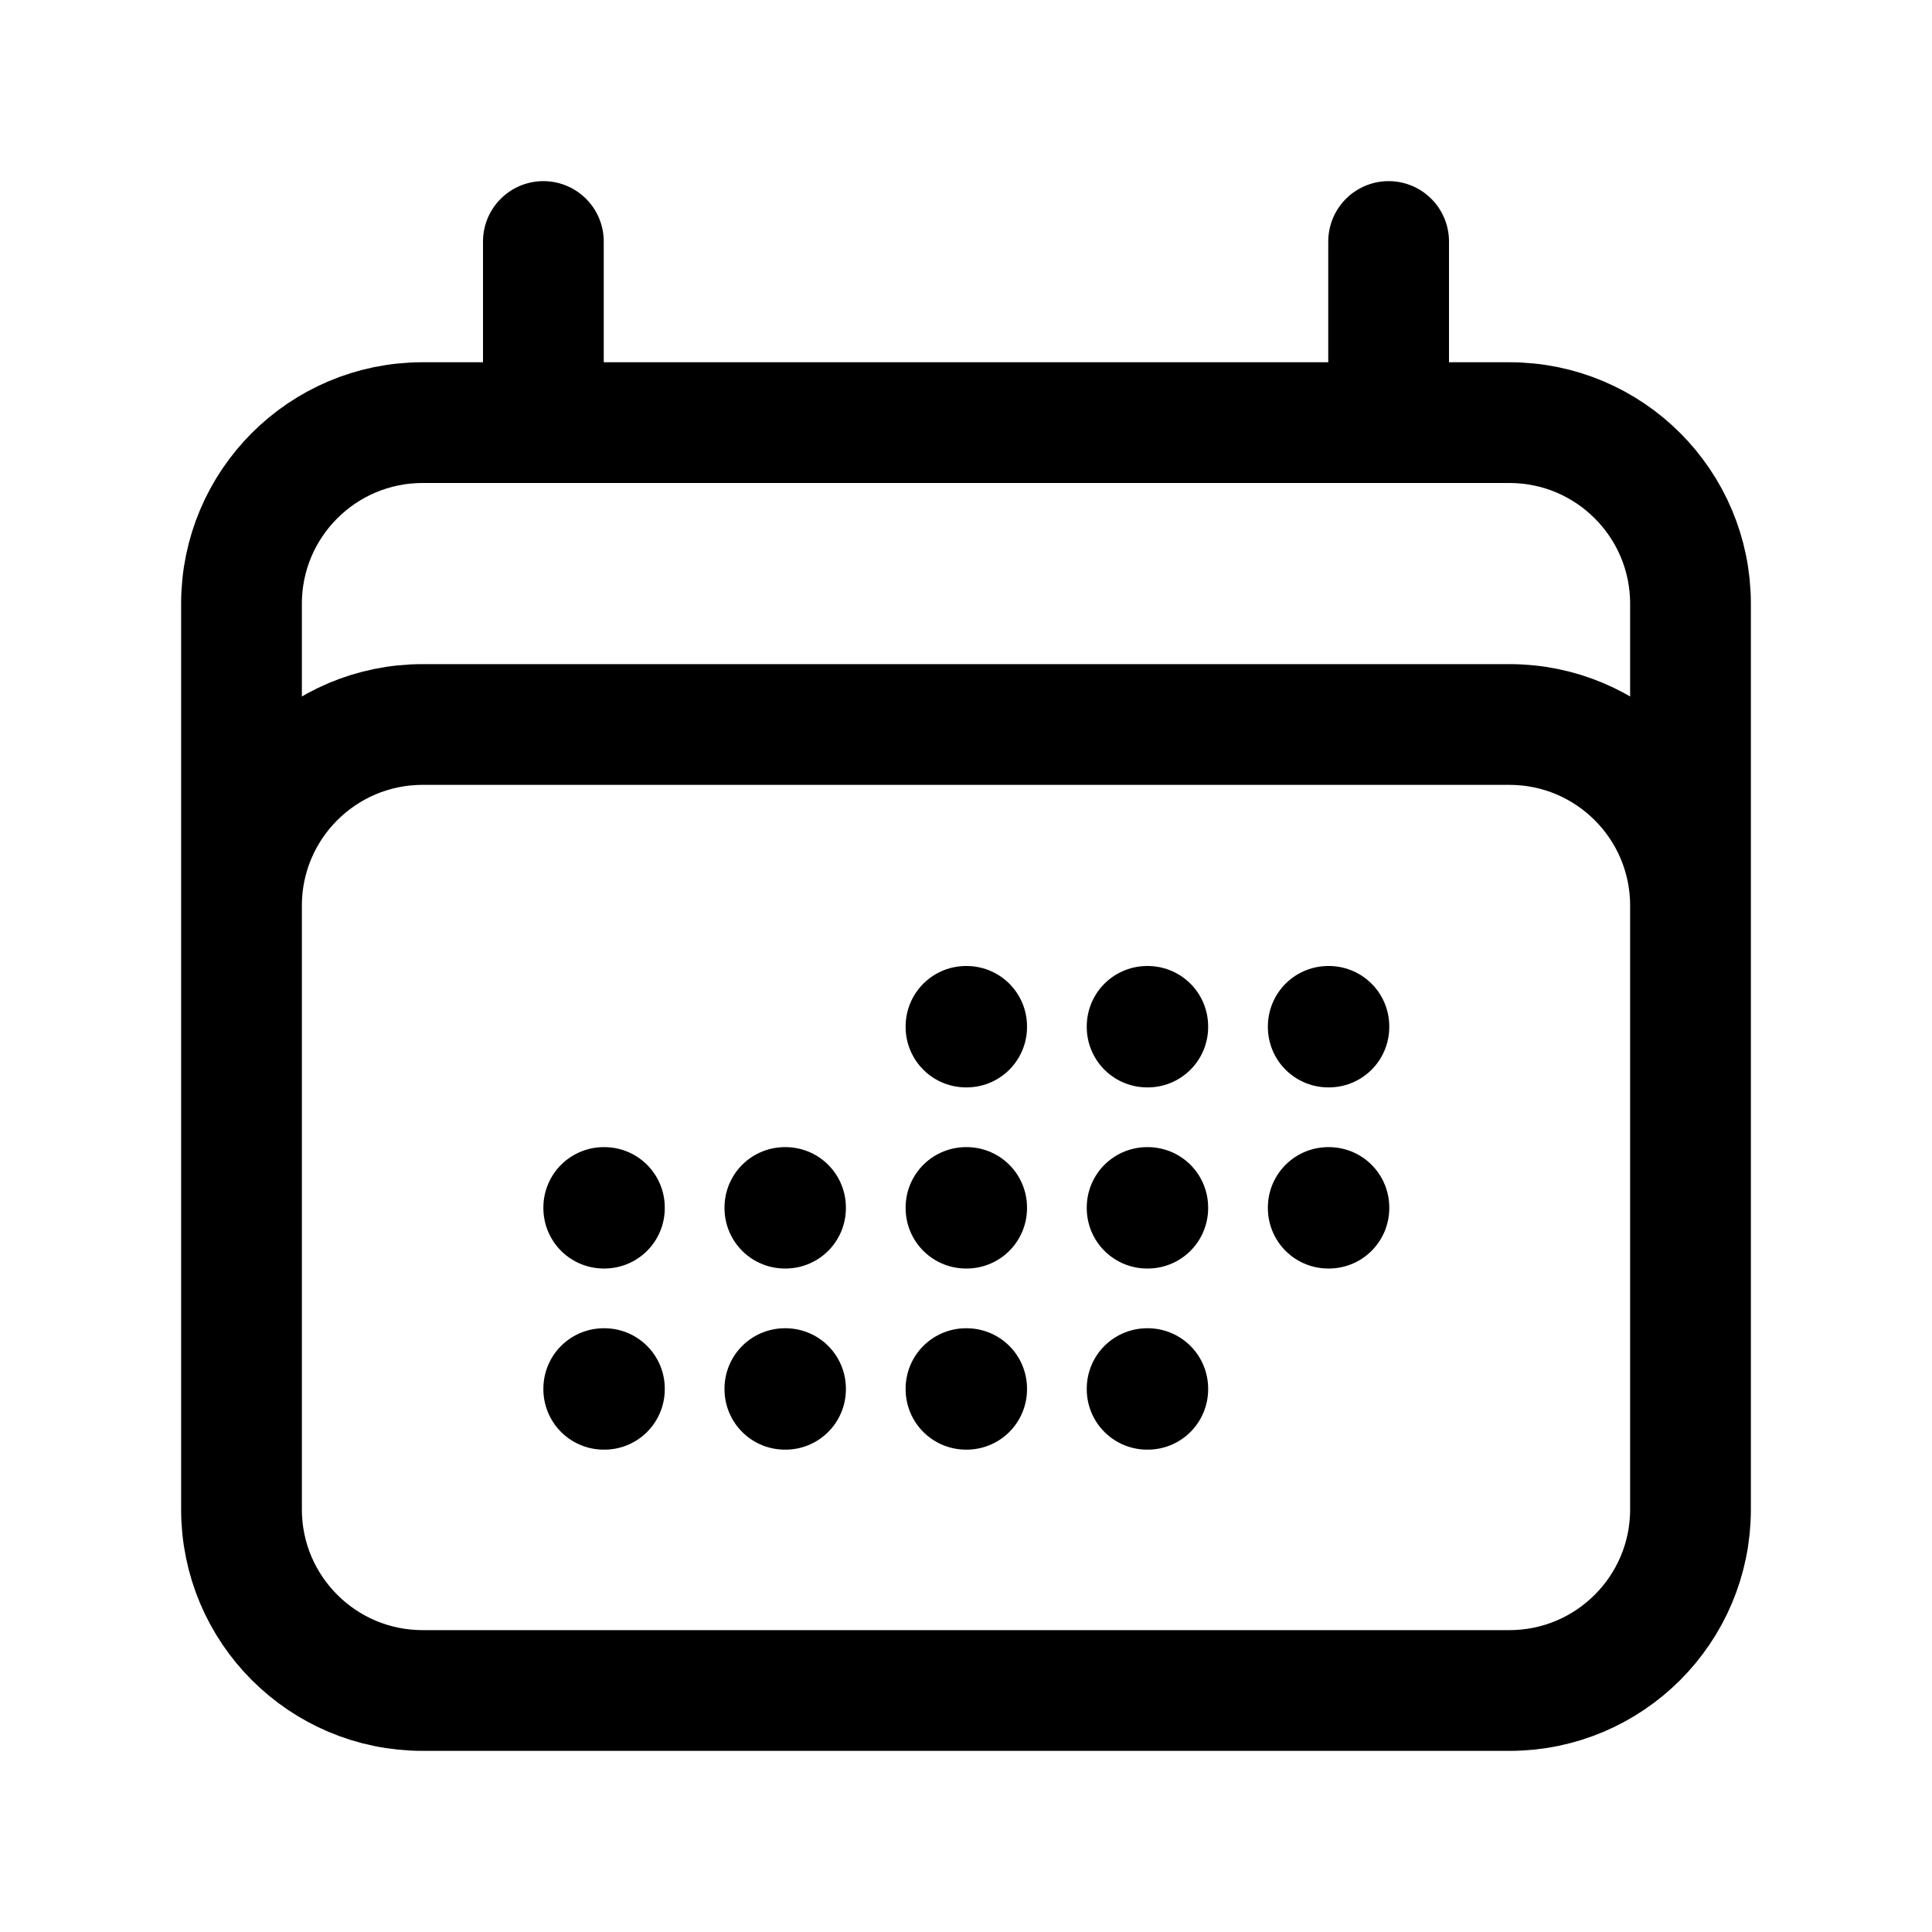
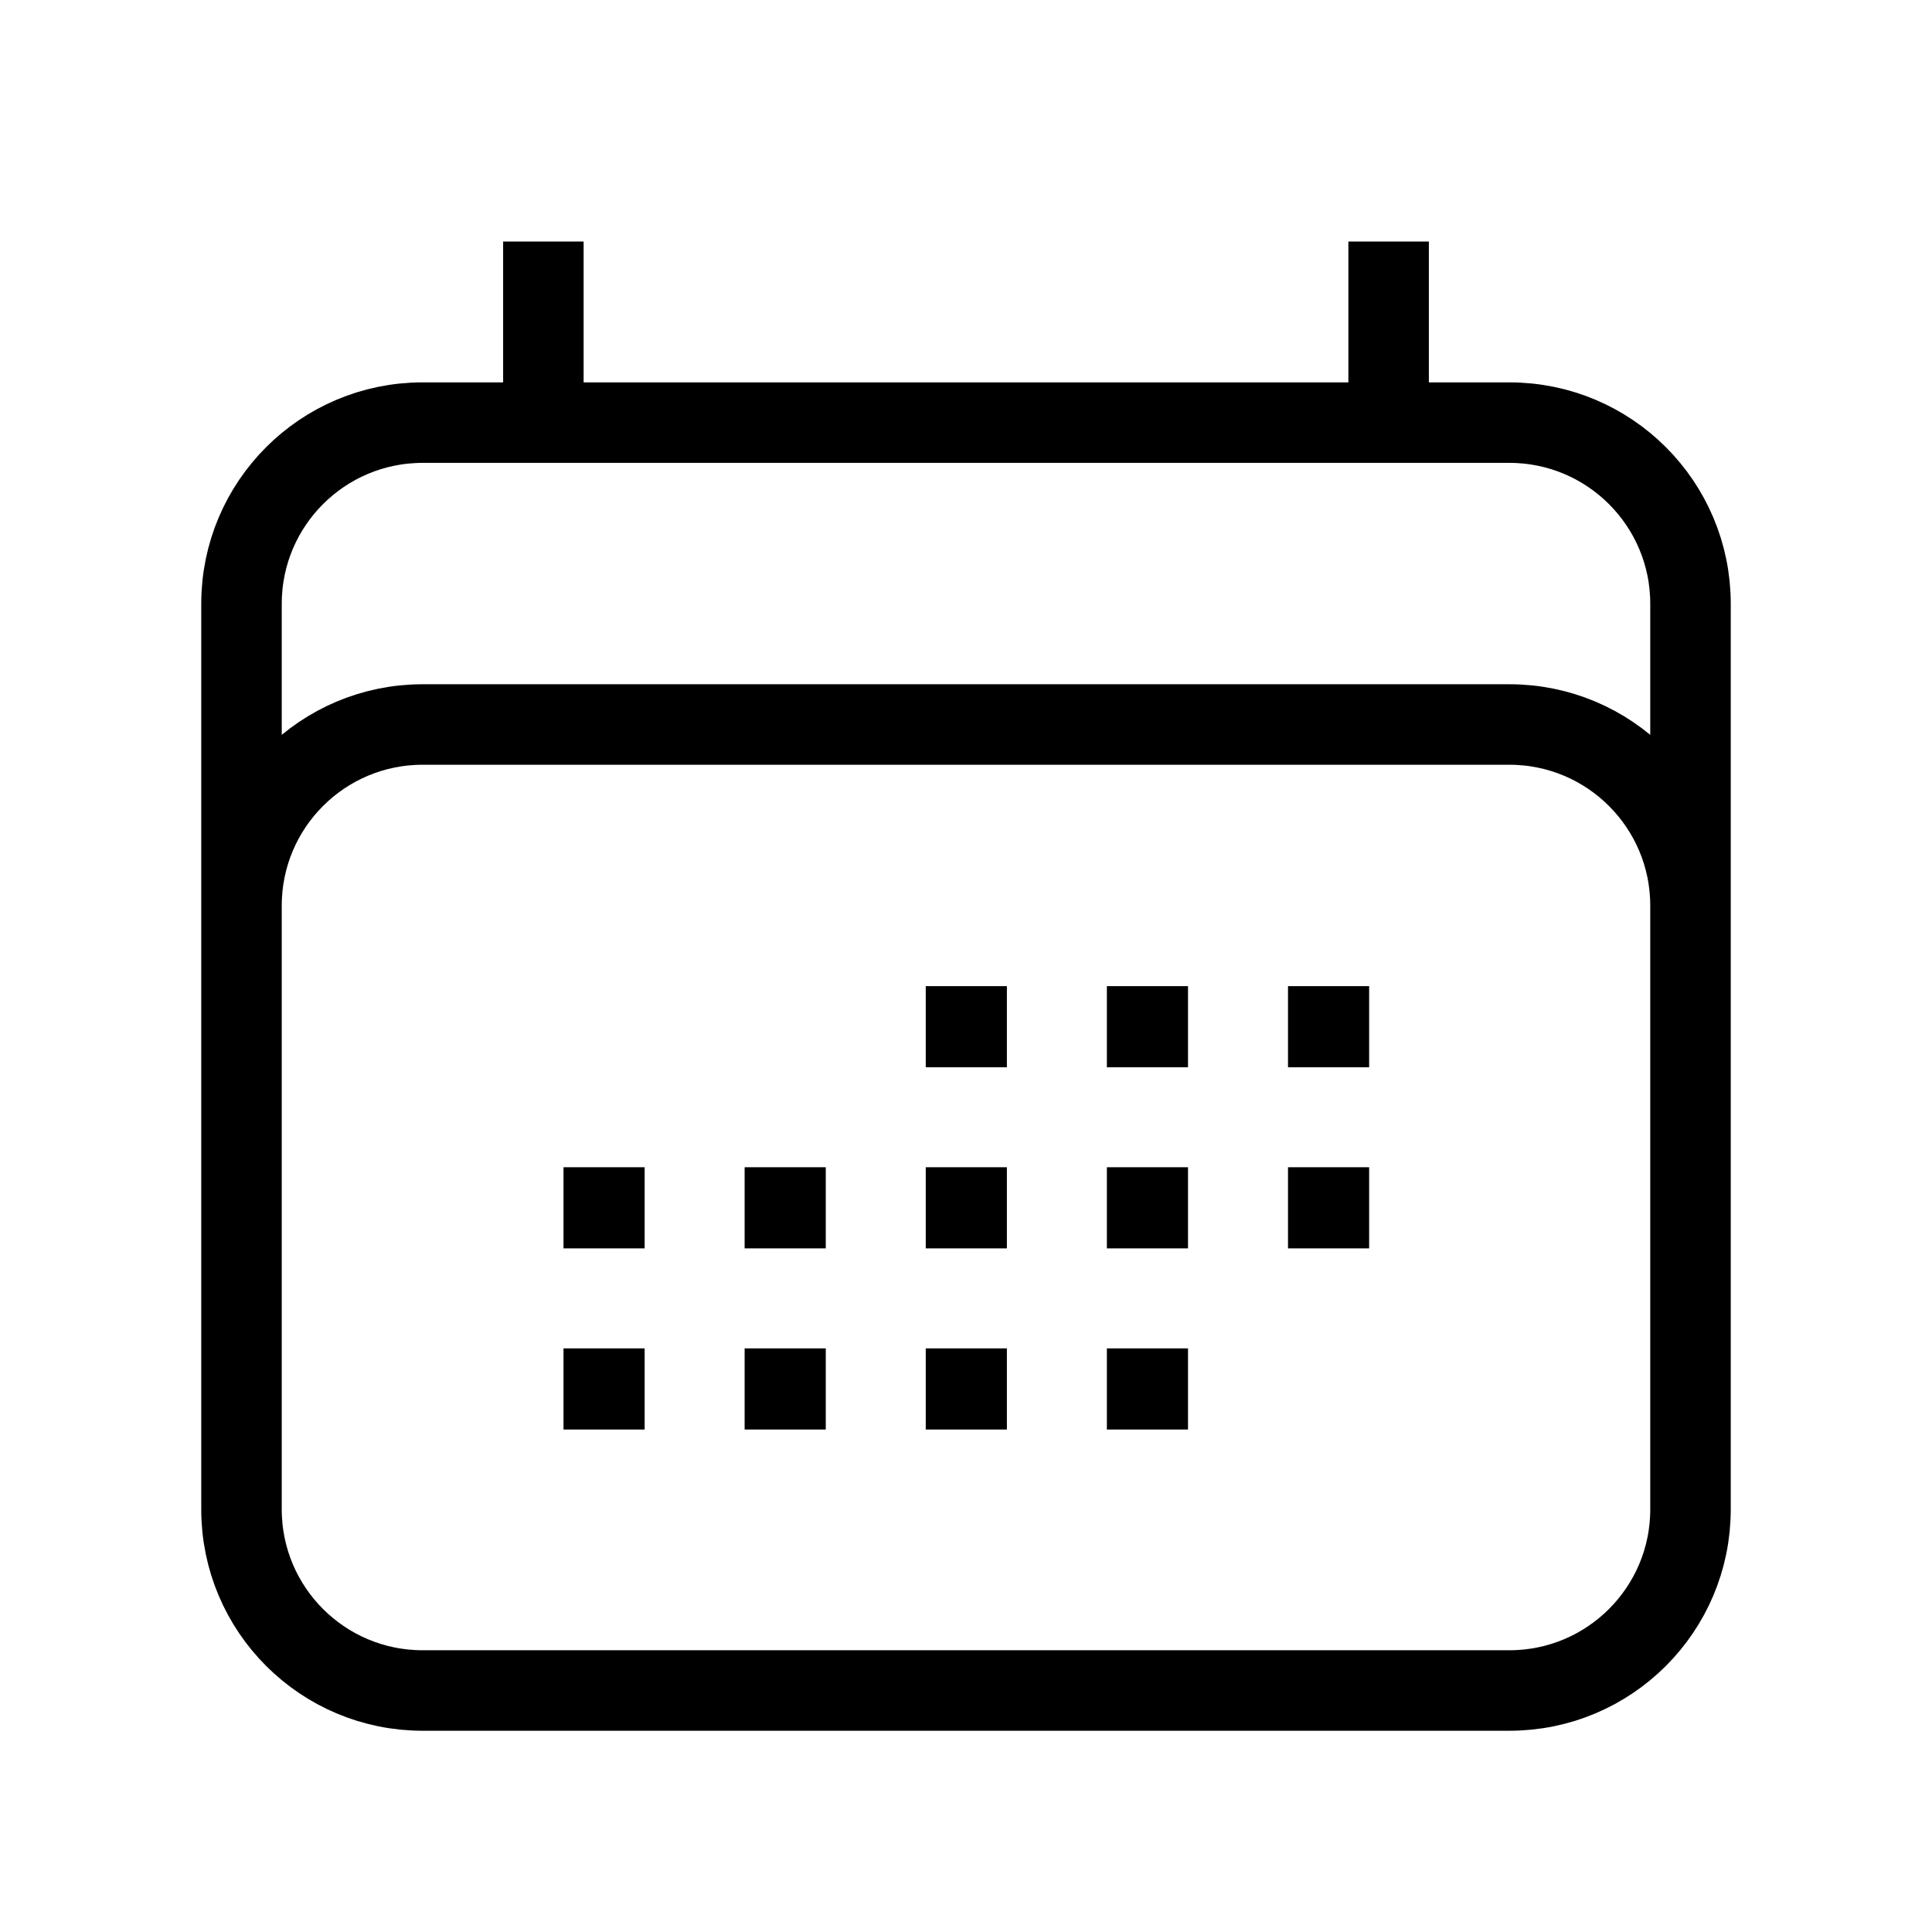
- <svg xmlns="http://www.w3.org/2000/svg" fill="none" viewBox="0 0 24 24" stroke-width="1.5" stroke="currentColor" class="w-6 h-6">
-   <path stroke-linecap="round" stroke-linejoin="round" d="M6.75 3v2.25M17.25 3v2.25M3 18.75V7.5a2.25 2.25 0 012.25-2.25h13.5A2.25 2.25 0 0121 7.5v11.25m-18 0A2.25 2.25 0 005.25 21h13.5A2.25 2.25 0 0021 18.75m-18 0v-7.5A2.25 2.25 0 015.25 9h13.5A2.25 2.25 0 0121 11.25v7.5m-9-6h.008v.008H12v-.008zM12 15h.008v.008H12V15zm0 2.25h.008v.008H12v-.008zM9.75 15h.008v.008H9.75V15zm0 2.25h.008v.008H9.75v-.008zM7.5 15h.008v.008H7.5V15zm0 2.25h.008v.008H7.5v-.008zm6.75-4.5h.008v.008h-.008v-.008zm0 2.25h.008v.008h-.008V15zm0 2.25h.008v.008h-.008v-.008zm2.25-4.5h.008v.008H16.5v-.008zm0 2.25h.008v.008H16.5V15z" />
+ <svg xmlns="http://www.w3.org/2000/svg" fill="none" viewBox="0 0 24 24" strokeWidth="1.5" stroke="currentColor" class="w-6 h-6">
+   <path strokeLinecap="round" strokeLinejoin="round" d="M6.75 3v2.25M17.25 3v2.25M3 18.75V7.5a2.25 2.25 0 012.25-2.25h13.5A2.25 2.25 0 0121 7.5v11.25m-18 0A2.25 2.25 0 005.25 21h13.5A2.25 2.25 0 0021 18.75m-18 0v-7.5A2.25 2.25 0 015.25 9h13.5A2.25 2.25 0 0121 11.25v7.5m-9-6h.008v.008H12v-.008zM12 15h.008v.008H12V15zm0 2.25h.008v.008H12v-.008zM9.75 15h.008v.008H9.75V15zm0 2.25h.008v.008H9.75v-.008zM7.5 15h.008v.008H7.5V15zm0 2.25h.008v.008H7.5v-.008zm6.75-4.5h.008v.008h-.008v-.008zm0 2.25h.008v.008h-.008V15zm0 2.25h.008v.008h-.008v-.008zm2.25-4.5h.008v.008H16.5v-.008zm0 2.25h.008v.008H16.5V15z" />
</svg>
